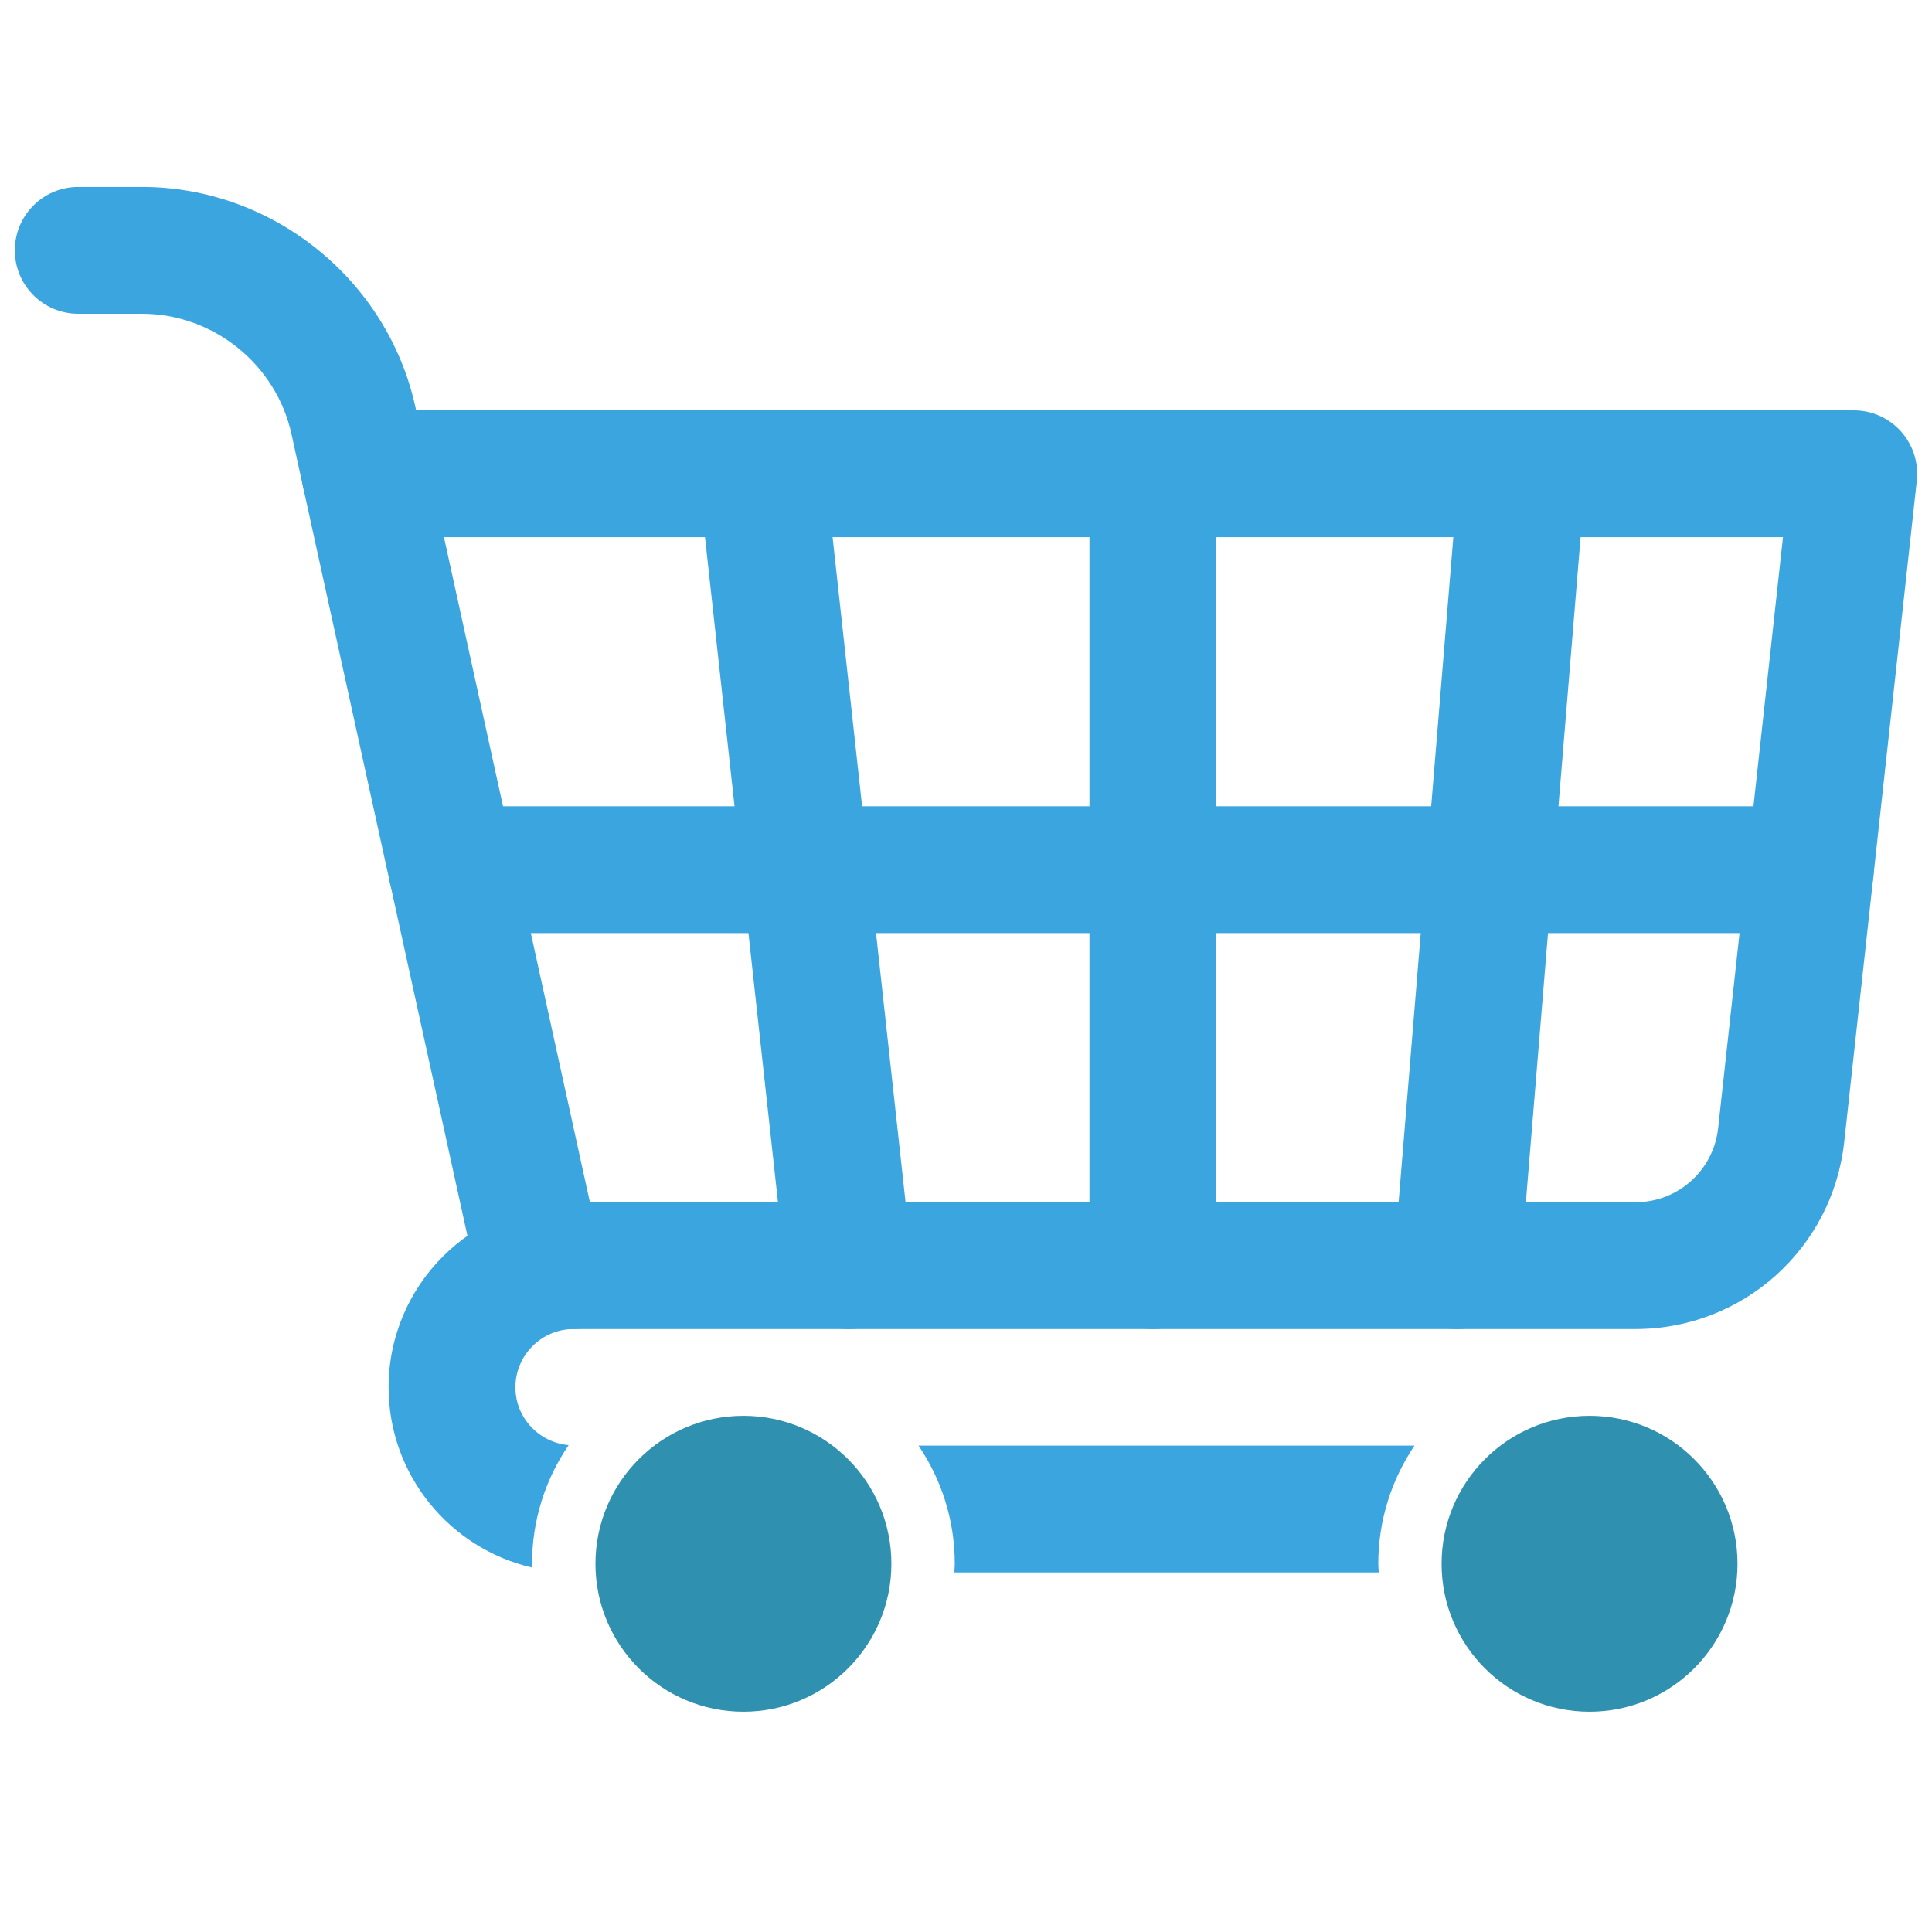
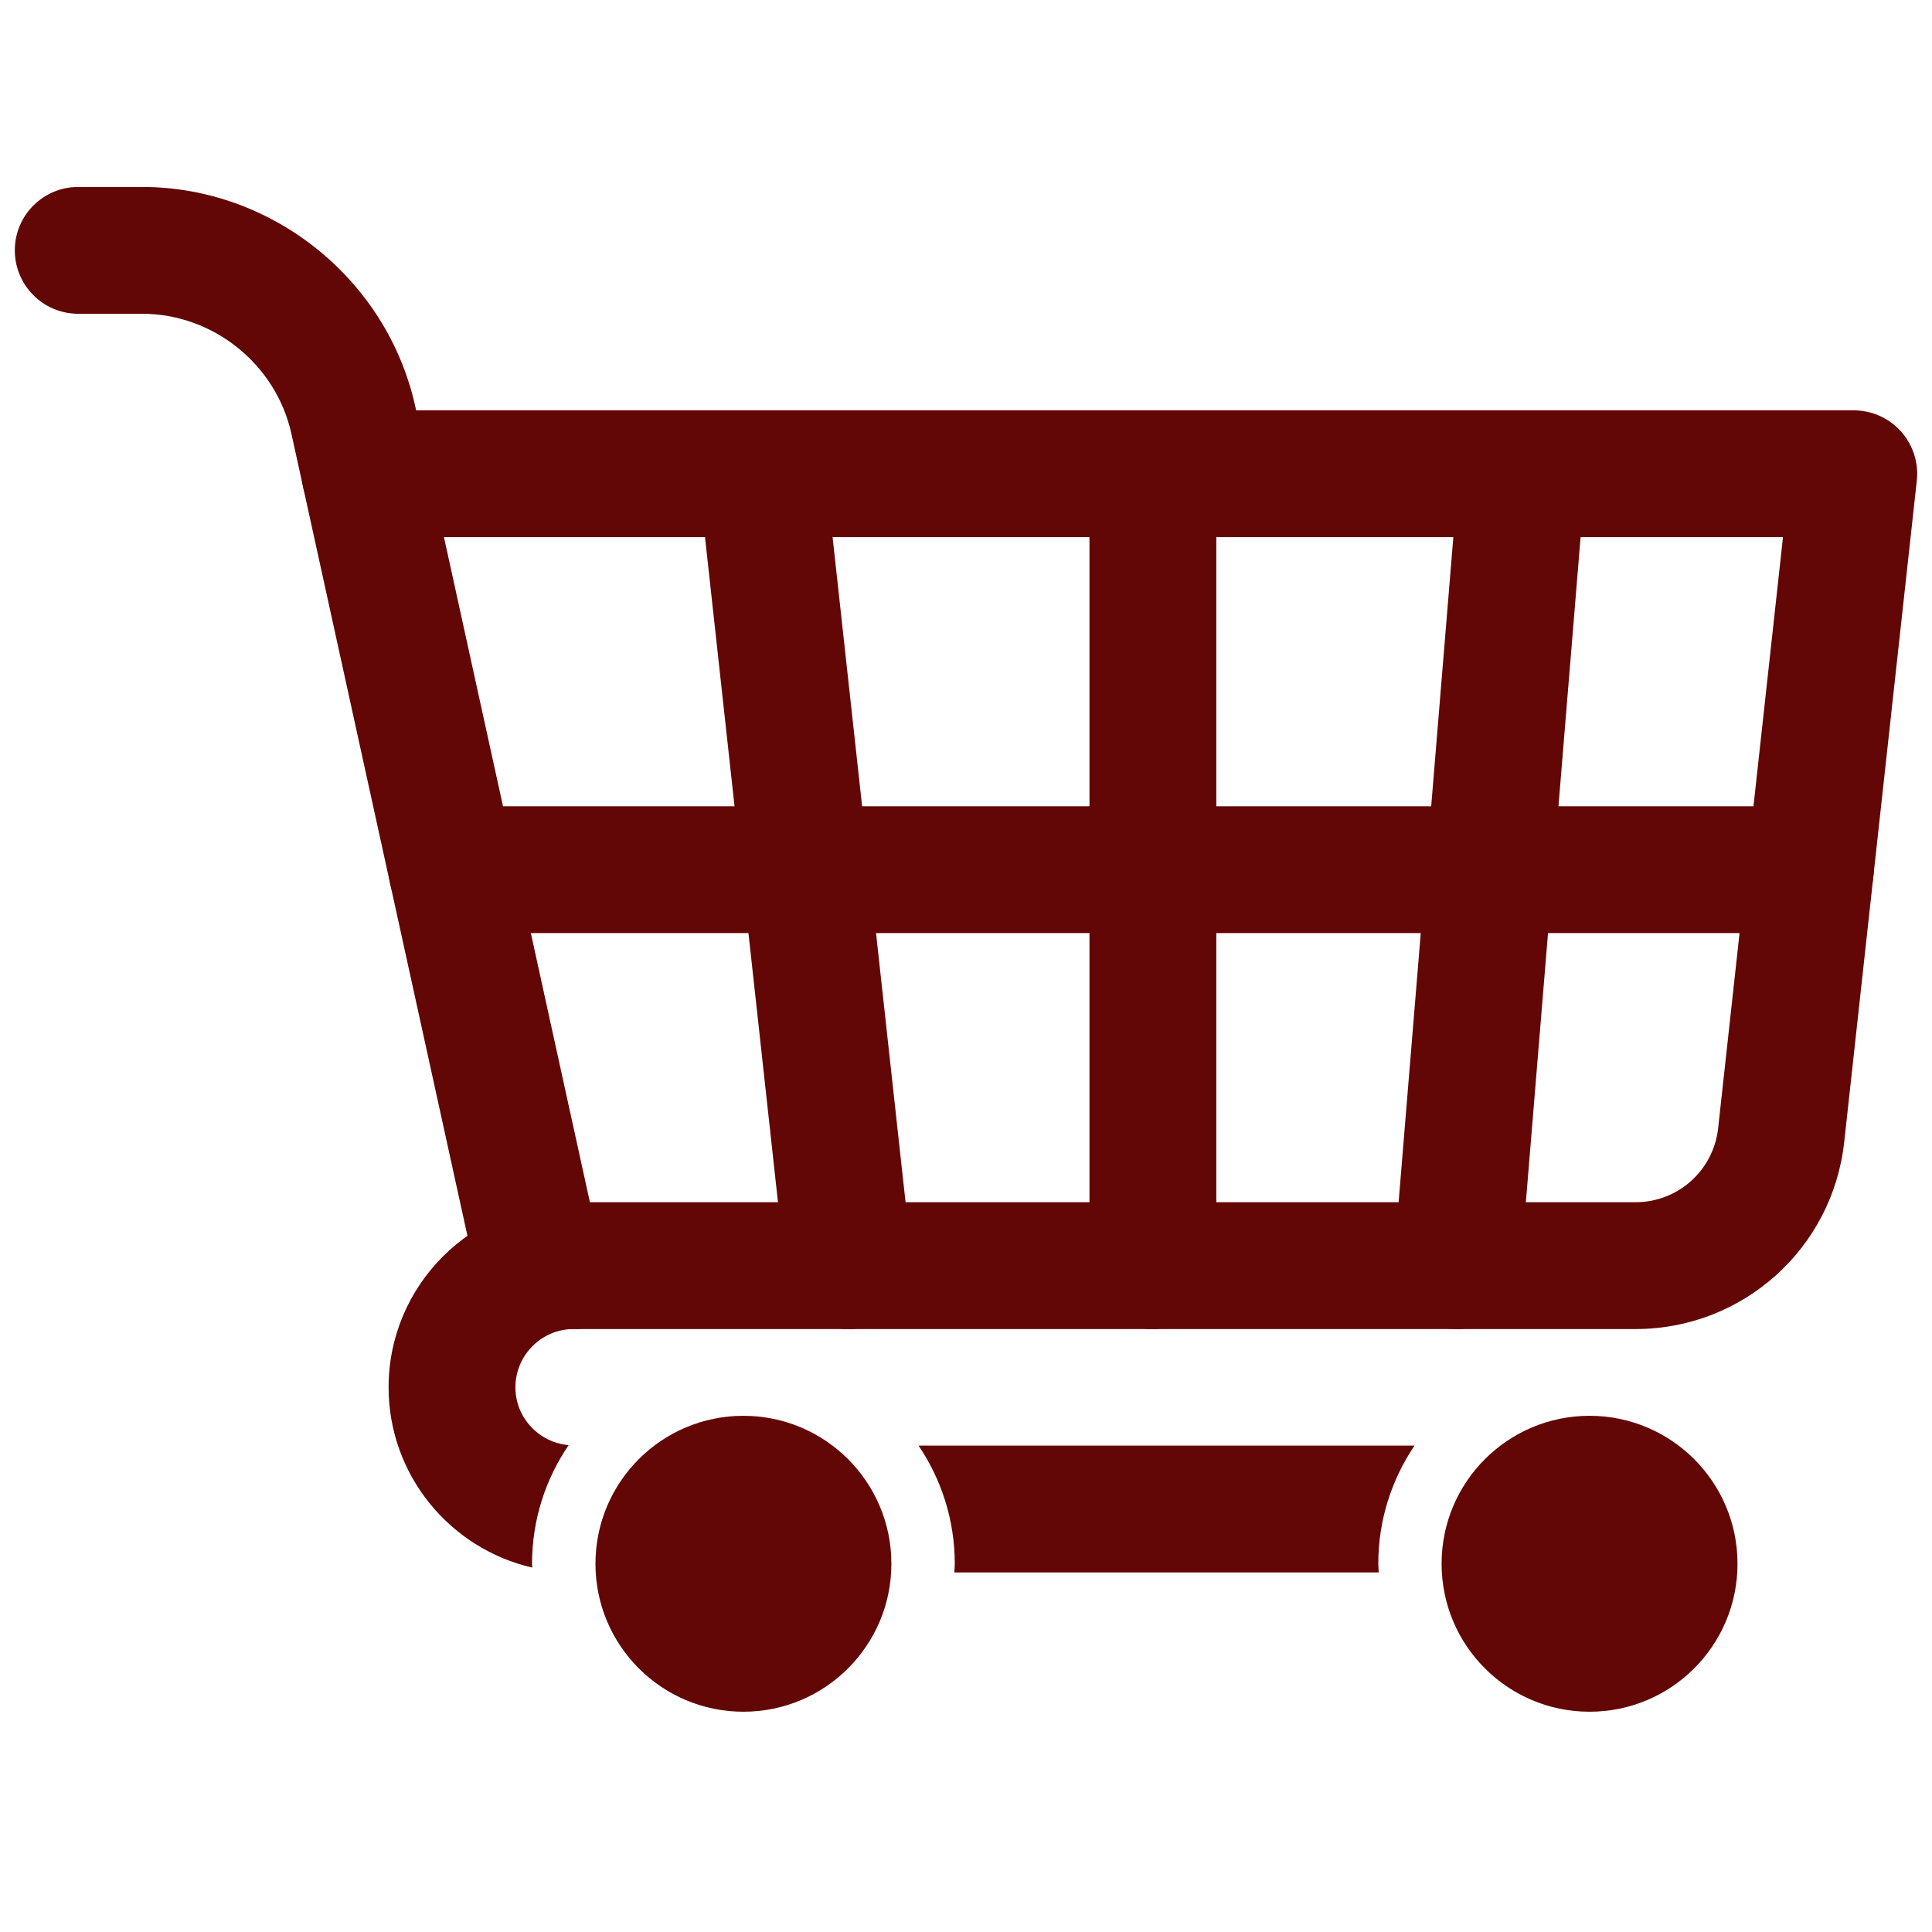
<svg xmlns="http://www.w3.org/2000/svg" version="1.1" width="256" height="256" viewBox="0 0 256 256" xml:space="preserve">
  <defs>
</defs>
  <g transform="translate(128 128) scale(0.72 0.72)" style="">
    <g style="stroke: none; stroke-width: 0; stroke-dasharray: none; stroke-linecap: butt; stroke-linejoin: miter; stroke-miterlimit: 10; fill: none; fill-rule: nonzero; opacity: 1;" transform="translate(-175.05 -175.05) scale(3.89 3.89)">
-       <path d="M 16.569 24.711 c -1.378 0 -2.62 -0.956 -2.927 -2.357 l -0.554 -2.522 c -0.724 -3.296 -3.698 -5.689 -7.072 -5.689 H 3 c -1.657 0 -3 -1.343 -3 -3 s 1.343 -3 3 -3 h 3.016 c 6.171 0 11.61 4.375 12.933 10.402 l 0.554 2.521 c 0.355 1.619 -0.668 3.218 -2.287 3.574 C 16.999 24.689 16.782 24.711 16.569 24.711 z" style="stroke: none; stroke-width: 1; stroke-dasharray: none; stroke-linecap: butt; stroke-linejoin: miter; stroke-miterlimit: 10; fill: rgb(59,165,224); fill-rule: nonzero; opacity: 1;" transform=" matrix(1 0 0 1 0 0) " stroke-linecap="round" />
-       <path d="M 64.526 73.691 c -0.005 -0.136 -0.021 -0.27 -0.021 -0.407 c 0 -2.07 0.633 -3.995 1.715 -5.593 H 42.755 c 1.082 1.597 1.714 3.523 1.714 5.593 c 0 0.137 -0.015 0.271 -0.021 0.407 H 64.526 z" style="stroke: none; stroke-width: 1; stroke-dasharray: none; stroke-linecap: butt; stroke-linejoin: miter; stroke-miterlimit: 10; fill: rgb(59,165,224); fill-rule: nonzero; opacity: 1;" transform=" matrix(1 0 0 1 0 0) " stroke-linecap="round" />
-       <path d="M 24.469 73.284 c 0 -2.081 0.64 -4.015 1.733 -5.617 c -1.408 -0.123 -2.519 -1.295 -2.519 -2.734 c 0 -1.521 1.237 -2.758 2.758 -2.758 c 1.657 0 3 -1.343 3 -3 s -1.343 -3 -3 -3 c -4.83 0 -8.758 3.929 -8.758 8.758 c 0 4.154 2.909 7.634 6.796 8.528 C 24.477 73.402 24.469 73.344 24.469 73.284 z" style="stroke: none; stroke-width: 1; stroke-dasharray: none; stroke-linecap: butt; stroke-linejoin: miter; stroke-miterlimit: 10; fill: rgb(59,165,224); fill-rule: nonzero; opacity: 1;" transform=" matrix(1 0 0 1 0 0) " stroke-linecap="round" />
-       <path d="M 76.675 62.176 H 24.794 c -1.409 0 -2.628 -0.98 -2.93 -2.356 l -8.222 -37.465 c -0.195 -0.887 0.023 -1.815 0.592 -2.523 c 0.57 -0.708 1.429 -1.12 2.338 -1.12 H 87 c 0.853 0 1.665 0.363 2.234 0.998 c 0.568 0.635 0.841 1.482 0.748 2.33 l -3.434 31.287 C 85.995 58.371 81.75 62.176 76.675 62.176 z M 27.207 56.176 h 49.468 c 2.01 0 3.69 -1.507 3.909 -3.505 l 3.068 -27.96 H 20.302 L 27.207 56.176 z" style="stroke: none; stroke-width: 1; stroke-dasharray: none; stroke-linecap: butt; stroke-linejoin: miter; stroke-miterlimit: 10; fill: rgb(59,165,224); fill-rule: nonzero; opacity: 1;" transform=" matrix(1 0 0 1 0 0) " stroke-linecap="round" />
-       <path d="M 53.842 62.176 c -1.657 0 -3 -1.343 -3 -3 V 21.711 c 0 -1.657 1.343 -3 3 -3 s 3 1.343 3 3 v 37.465 C 56.842 60.833 55.499 62.176 53.842 62.176 z" style="stroke: none; stroke-width: 1; stroke-dasharray: none; stroke-linecap: butt; stroke-linejoin: miter; stroke-miterlimit: 10; fill: rgb(59,165,224); fill-rule: nonzero; opacity: 1;" transform=" matrix(1 0 0 1 0 0) " stroke-linecap="round" />
-       <path d="M 68.233 62.176 c -0.082 0 -0.165 -0.003 -0.249 -0.01 c -1.651 -0.137 -2.88 -1.585 -2.744 -3.236 l 3.083 -37.465 c 0.136 -1.65 1.568 -2.882 3.236 -2.744 c 1.651 0.136 2.88 1.584 2.744 3.236 l -3.083 37.465 C 71.092 60.989 69.779 62.176 68.233 62.176 z" style="stroke: none; stroke-width: 1; stroke-dasharray: none; stroke-linecap: butt; stroke-linejoin: miter; stroke-miterlimit: 10; fill: rgb(59,165,224); fill-rule: nonzero; opacity: 1;" transform=" matrix(1 0 0 1 0 0) " stroke-linecap="round" />
-       <path d="M 39.448 62.176 c -1.51 0 -2.81 -1.137 -2.978 -2.673 l -4.111 -37.465 c -0.181 -1.647 1.008 -3.128 2.655 -3.309 c 1.647 -0.18 3.128 1.008 3.309 2.655 l 4.111 37.465 c 0.181 1.646 -1.008 3.129 -2.655 3.31 C 39.668 62.17 39.558 62.176 39.448 62.176 z" style="stroke: none; stroke-width: 1; stroke-dasharray: none; stroke-linecap: butt; stroke-linejoin: miter; stroke-miterlimit: 10; fill: rgb(59,165,224); fill-rule: nonzero; opacity: 1;" transform=" matrix(1 0 0 1 0 0) " stroke-linecap="round" />
-       <path d="M 84.944 43.443 H 20.683 c -1.657 0 -3 -1.343 -3 -3 s 1.343 -3 3 -3 h 64.262 c 1.657 0 3 1.343 3 3 S 86.602 43.443 84.944 43.443 z" style="stroke: none; stroke-width: 1; stroke-dasharray: none; stroke-linecap: butt; stroke-linejoin: miter; stroke-miterlimit: 10; fill: rgb(59,165,224); fill-rule: nonzero; opacity: 1;" transform=" matrix(1 0 0 1 0 0) " stroke-linecap="round" />
-       <circle cx="34.47" cy="73.28" r="7" style="stroke: none; stroke-width: 1; stroke-dasharray: none; stroke-linecap: butt; stroke-linejoin: miter; stroke-miterlimit: 10; fill: rgb(47,145,175); fill-rule: nonzero; opacity: 1;" transform="  matrix(1 0 0 1 0 0) " />
-       <circle cx="74.5" cy="73.28" r="7" style="stroke: none; stroke-width: 1; stroke-dasharray: none; stroke-linecap: butt; stroke-linejoin: miter; stroke-miterlimit: 10; fill: rgb(47,145,175); fill-rule: nonzero; opacity: 1;" transform="  matrix(1 0 0 1 0 0) " />
+       <path d="M 16.569 24.711 c -1.378 0 -2.62 -0.956 -2.927 -2.357 l -0.554 -2.522 c -0.724 -3.296 -3.698 -5.689 -7.072 -5.689 H 3 c -1.657 0 -3 -1.343 -3 -3 s 1.343 -3 3 -3 h 3.016 c 6.171 0 11.61 4.375 12.933 10.402 l 0.554 2.521 c 0.355 1.619 -0.668 3.218 -2.287 3.574 C 16.999 24.689 16.782 24.711 16.569 24.711 z" style="stroke: none; stroke-width: 1; stroke-dasharray: none; stroke-linecap: butt; stroke-linejoin: miter; stroke-miterlimit: 10; fill: rgb(99, 6, 6); fill-rule: nonzero; opacity: 1;" transform=" matrix(1 0 0 1 0 0) " stroke-linecap="round" />
+       <path d="M 64.526 73.691 c -0.005 -0.136 -0.021 -0.27 -0.021 -0.407 c 0 -2.07 0.633 -3.995 1.715 -5.593 H 42.755 c 1.082 1.597 1.714 3.523 1.714 5.593 c 0 0.137 -0.015 0.271 -0.021 0.407 H 64.526 z" style="stroke: none; stroke-width: 1; stroke-dasharray: none; stroke-linecap: butt; stroke-linejoin: miter; stroke-miterlimit: 10; fill: rgb(99, 6, 6); fill-rule: nonzero; opacity: 1;" transform=" matrix(1 0 0 1 0 0) " stroke-linecap="round" />
+       <path d="M 24.469 73.284 c 0 -2.081 0.64 -4.015 1.733 -5.617 c -1.408 -0.123 -2.519 -1.295 -2.519 -2.734 c 0 -1.521 1.237 -2.758 2.758 -2.758 c 1.657 0 3 -1.343 3 -3 s -1.343 -3 -3 -3 c -4.83 0 -8.758 3.929 -8.758 8.758 c 0 4.154 2.909 7.634 6.796 8.528 C 24.477 73.402 24.469 73.344 24.469 73.284 z" style="stroke: none; stroke-width: 1; stroke-dasharray: none; stroke-linecap: butt; stroke-linejoin: miter; stroke-miterlimit: 10; fill: rgb(99, 6, 6); fill-rule: nonzero; opacity: 1;" transform=" matrix(1 0 0 1 0 0) " stroke-linecap="round" />
+       <path d="M 76.675 62.176 H 24.794 c -1.409 0 -2.628 -0.98 -2.93 -2.356 l -8.222 -37.465 c -0.195 -0.887 0.023 -1.815 0.592 -2.523 c 0.57 -0.708 1.429 -1.12 2.338 -1.12 H 87 c 0.853 0 1.665 0.363 2.234 0.998 c 0.568 0.635 0.841 1.482 0.748 2.33 l -3.434 31.287 C 85.995 58.371 81.75 62.176 76.675 62.176 z M 27.207 56.176 h 49.468 c 2.01 0 3.69 -1.507 3.909 -3.505 l 3.068 -27.96 H 20.302 L 27.207 56.176 z" style="stroke: none; stroke-width: 1; stroke-dasharray: none; stroke-linecap: butt; stroke-linejoin: miter; stroke-miterlimit: 10; fill: rgb(99, 6, 6); fill-rule: nonzero; opacity: 1;" transform=" matrix(1 0 0 1 0 0) " stroke-linecap="round" />
+       <path d="M 53.842 62.176 c -1.657 0 -3 -1.343 -3 -3 V 21.711 c 0 -1.657 1.343 -3 3 -3 s 3 1.343 3 3 v 37.465 C 56.842 60.833 55.499 62.176 53.842 62.176 z" style="stroke: none; stroke-width: 1; stroke-dasharray: none; stroke-linecap: butt; stroke-linejoin: miter; stroke-miterlimit: 10; fill:rgb(99, 6, 6); fill-rule: nonzero; opacity: 1;" transform=" matrix(1 0 0 1 0 0) " stroke-linecap="round" />
+       <path d="M 68.233 62.176 c -0.082 0 -0.165 -0.003 -0.249 -0.01 c -1.651 -0.137 -2.88 -1.585 -2.744 -3.236 l 3.083 -37.465 c 0.136 -1.65 1.568 -2.882 3.236 -2.744 c 1.651 0.136 2.88 1.584 2.744 3.236 l -3.083 37.465 C 71.092 60.989 69.779 62.176 68.233 62.176 z" style="stroke: none; stroke-width: 1; stroke-dasharray: none; stroke-linecap: butt; stroke-linejoin: miter; stroke-miterlimit: 10; fill: rgb(99, 6, 6); fill-rule: nonzero; opacity: 1;" transform=" matrix(1 0 0 1 0 0) " stroke-linecap="round" />
+       <path d="M 39.448 62.176 c -1.51 0 -2.81 -1.137 -2.978 -2.673 l -4.111 -37.465 c -0.181 -1.647 1.008 -3.128 2.655 -3.309 c 1.647 -0.18 3.128 1.008 3.309 2.655 l 4.111 37.465 c 0.181 1.646 -1.008 3.129 -2.655 3.31 C 39.668 62.17 39.558 62.176 39.448 62.176 z" style="stroke: none; stroke-width: 1; stroke-dasharray: none; stroke-linecap: butt; stroke-linejoin: miter; stroke-miterlimit: 10; fill: rgb(99, 6, 6); fill-rule: nonzero; opacity: 1;" transform=" matrix(1 0 0 1 0 0) " stroke-linecap="round" />
+       <path d="M 84.944 43.443 H 20.683 c -1.657 0 -3 -1.343 -3 -3 s 1.343 -3 3 -3 h 64.262 c 1.657 0 3 1.343 3 3 S 86.602 43.443 84.944 43.443 z" style="stroke: none; stroke-width: 1; stroke-dasharray: none; stroke-linecap: butt; stroke-linejoin: miter; stroke-miterlimit: 10; fill: rgb(99, 6, 6); fill-rule: nonzero; opacity: 1;" transform=" matrix(1 0 0 1 0 0) " stroke-linecap="round" />
+       <circle cx="34.47" cy="73.28" r="7" style="stroke: none; stroke-width: 1; stroke-dasharray: none; stroke-linecap: butt; stroke-linejoin: miter; stroke-miterlimit: 10; fill: rgb(99, 6, 6); fill-rule: nonzero; opacity: 1;" transform="  matrix(1 0 0 1 0 0) " />
+       <circle cx="74.5" cy="73.28" r="7" style="stroke: none; stroke-width: 1; stroke-dasharray: none; stroke-linecap: butt; stroke-linejoin: miter; stroke-miterlimit: 10; fill: rgb(99, 6, 6); fill-rule: nonzero; opacity: 1;" transform="  matrix(1 0 0 1 0 0) " />
    </g>
  </g>
</svg>
